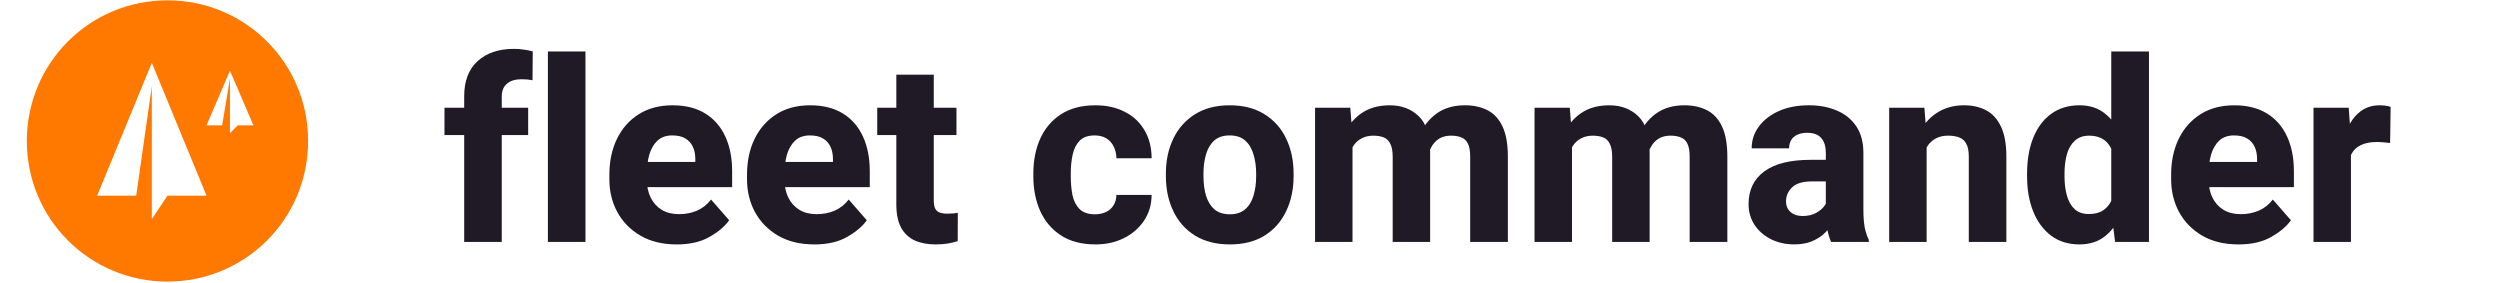
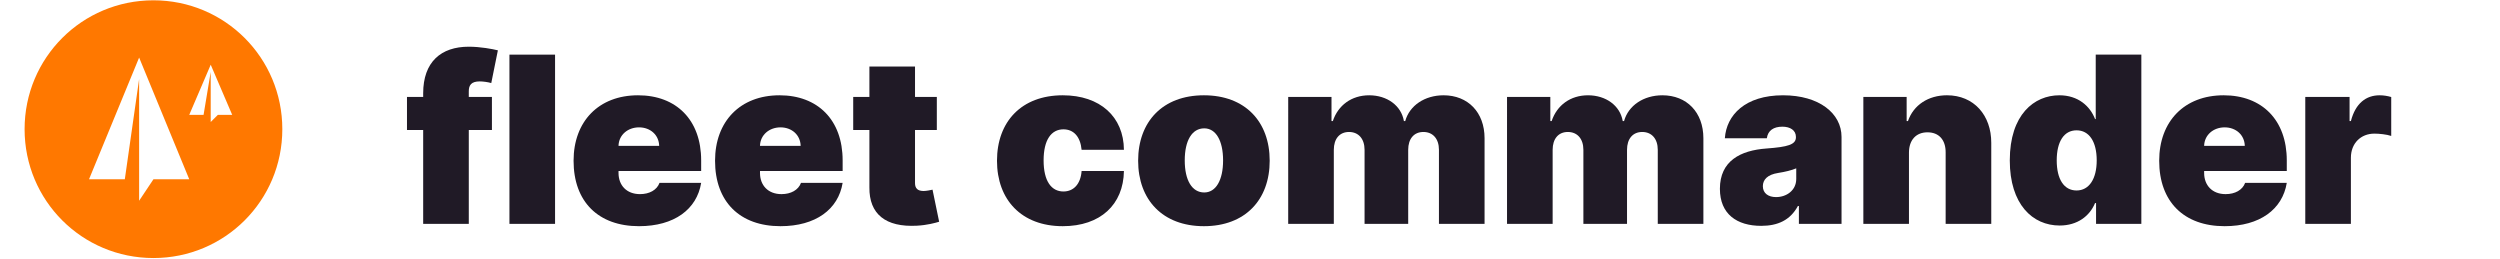
- <svg xmlns="http://www.w3.org/2000/svg" width="230" height="26" version="1.1" id="svg10">
+ <svg xmlns="http://www.w3.org/2000/svg" width="251" height="26" version="1.1" id="svg10">
+   <g aria-label="fleet commander" id="text106" style="font-weight:bold;font-size:23.363px;line-height:1.25;font-family:Heebo;-inkscape-font-specification:'Heebo, Bold';letter-spacing:0px;word-spacing:0px;fill:#201a26;stroke-width:0.283">
+     <path d="M 49.389,9.733 H 47.066 V 9.169 c 0,-0.597 0.232,-0.996 1.095,-0.996 0.332,0 0.83,0.066 1.162,0.166 l 0.664,-3.285 c -0.531,-0.133 -1.759,-0.365 -2.92,-0.365 -2.788,0 -4.58,1.527 -4.58,4.679 v 0.365 h -1.626 v 3.319 h 1.626 v 9.425 h 4.58 v -9.425 h 2.323 z" style="font-weight:900;font-family:Inter;-inkscape-font-specification:'Inter, Heavy'" id="path5815" />
+     <path d="M 55.728,5.485 H 51.148 V 22.476 h 4.58 z" style="font-weight:900;font-family:Inter;-inkscape-font-specification:'Inter, Heavy'" id="path5817" />
+     <path d="m 64.157,22.709 c 3.534,0 5.808,-1.693 6.239,-4.347 h -4.181 c -0.265,0.722 -1.02,1.128 -1.958,1.128 -1.361,0 -2.157,-0.896 -2.157,-2.124 v -0.199 h 8.297 v -1.062 c 0,-4.057 -2.489,-6.538 -6.339,-6.538 -3.949,0 -6.471,2.622 -6.471,6.571 0,4.123 2.489,6.571 6.571,6.571 z m -2.058,-8.064 c 0.025,-1.103 0.938,-1.858 2.058,-1.858 1.137,0 1.999,0.763 2.024,1.858 z" style="font-weight:900;font-family:Inter;-inkscape-font-specification:'Inter, Heavy'" id="path5819" />
+     <path d="m 78.361,22.709 c 3.534,0 5.808,-1.693 6.239,-4.347 h -4.181 c -0.265,0.722 -1.02,1.128 -1.958,1.128 -1.361,0 -2.157,-0.896 -2.157,-2.124 v -0.199 h 8.297 v -1.062 c 0,-4.057 -2.489,-6.538 -6.339,-6.538 -3.949,0 -6.471,2.622 -6.471,6.571 0,4.123 2.489,6.571 6.571,6.571 z m -2.058,-8.064 c 0.025,-1.103 0.938,-1.858 2.058,-1.858 1.137,0 1.999,0.763 2.024,1.858 z" style="font-weight:900;font-family:Inter;-inkscape-font-specification:'Inter, Heavy'" id="path5821" />
+     <path d="M 94.058,9.733 H 91.868 V 6.68 h -4.58 v 3.053 h -1.626 v 3.319 h 1.626 v 5.758 c -0.033,2.672 1.618,4.024 4.779,3.85 1.037,-0.058 1.809,-0.274 2.223,-0.398 l -0.664,-3.219 c -0.174,0.041 -0.622,0.133 -0.896,0.133 -0.597,0 -0.863,-0.265 -0.863,-0.796 v -5.326 h 2.19 z" style="font-weight:900;font-family:Inter;-inkscape-font-specification:'Inter, Heavy'" id="path5823" />
+     <path d="m 106.702,22.709 c 3.775,0 6.09,-2.165 6.14,-5.542 h -4.248 c -0.1,1.336 -0.821,2.058 -1.825,2.058 -1.203,0 -1.991,-1.029 -1.991,-3.12 0,-2.091 0.788,-3.12 1.991,-3.12 1.012,0 1.701,0.722 1.825,2.058 h 4.248 c -0.025,-3.319 -2.389,-5.476 -6.14,-5.476 -4.148,0 -6.604,2.655 -6.604,6.571 0,3.916 2.456,6.571 6.604,6.571 z" style="font-weight:900;font-family:Inter;-inkscape-font-specification:'Inter, Heavy'" id="path5825" />
+     <path d="m 120.873,22.709 c 4.148,0 6.604,-2.655 6.604,-6.571 0,-3.916 -2.456,-6.571 -6.604,-6.571 -4.148,0 -6.604,2.655 -6.604,6.571 0,3.916 2.456,6.571 6.604,6.571 z m 0.033,-3.385 c -1.228,0 -1.958,-1.22 -1.958,-3.219 0,-1.999 0.73,-3.219 1.958,-3.219 1.162,0 1.892,1.22 1.892,3.219 0,1.999 -0.73,3.219 -1.892,3.219 z" style="font-weight:900;font-family:Inter;-inkscape-font-specification:'Inter, Heavy'" id="path5827" />
+     <path d="m 129.335,22.476 h 4.58 v -7.434 c 0,-1.112 0.581,-1.792 1.527,-1.792 0.946,0 1.56,0.68 1.56,1.792 v 7.434 h 4.381 v -7.434 c 0,-1.112 0.581,-1.792 1.527,-1.792 0.946,0 1.56,0.68 1.56,1.792 v 7.434 h 4.58 v -8.595 c 0,-2.613 -1.676,-4.314 -4.115,-4.314 -1.892,0 -3.418,1.029 -3.85,2.589 h -0.133 c -0.265,-1.56 -1.693,-2.589 -3.485,-2.589 -1.767,0 -3.12,0.996 -3.651,2.589 h -0.133 V 9.733 h -4.347 z" style="font-weight:900;font-family:Inter;-inkscape-font-specification:'Inter, Heavy'" id="path5829" />
+     <path d="m 151.305,22.476 h 4.58 v -7.434 c 0,-1.112 0.581,-1.792 1.527,-1.792 0.946,0 1.56,0.68 1.56,1.792 v 7.434 h 4.381 v -7.434 c 0,-1.112 0.581,-1.792 1.527,-1.792 0.946,0 1.56,0.68 1.56,1.792 v 7.434 h 4.58 v -8.595 c 0,-2.613 -1.676,-4.314 -4.115,-4.314 -1.892,0 -3.418,1.029 -3.85,2.589 h -0.133 c -0.266,-1.56 -1.693,-2.589 -3.485,-2.589 -1.767,0 -3.12,0.996 -3.651,2.589 h -0.133 V 9.733 h -4.347 z" style="font-weight:900;font-family:Inter;-inkscape-font-specification:'Inter, Heavy'" id="path5831" />
+     <path d="m 176.825,22.675 c 1.659,0 2.912,-0.564 3.684,-1.991 h 0.1 v 1.792 h 4.281 v -8.728 c 0,-2.356 -2.232,-4.181 -5.874,-4.181 -3.808,0 -5.683,1.991 -5.841,4.314 h 4.215 c 0.108,-0.788 0.689,-1.162 1.56,-1.162 0.796,0 1.361,0.365 1.361,1.029 v 0.033 c 0,0.738 -0.813,0.971 -2.954,1.128 -2.63,0.191 -4.679,1.253 -4.679,4.049 0,2.539 1.709,3.717 4.148,3.717 z m 1.493,-2.887 c -0.78,0 -1.327,-0.382 -1.327,-1.095 0,-0.655 0.465,-1.162 1.527,-1.327 0.73,-0.116 1.344,-0.265 1.825,-0.465 v 1.062 c 0,1.162 -0.987,1.825 -2.024,1.825 z" style="font-weight:900;font-family:Inter;-inkscape-font-specification:'Inter, Heavy'" id="path5833" />
+     <path d="m 191.66,15.308 c 0.008,-1.261 0.722,-2.024 1.858,-2.024 1.153,0 1.834,0.763 1.825,2.024 v 7.168 h 4.58 v -8.131 c 0.008,-2.771 -1.742,-4.779 -4.447,-4.779 -1.875,0 -3.36,0.979 -3.916,2.589 h -0.133 V 9.733 h -4.347 V 22.476 h 4.58 z" style="font-weight:900;font-family:Inter;-inkscape-font-specification:'Inter, Heavy'" id="path5835" />
+     <path d="m 206.793,22.642 c 1.792,0 3.02,-0.962 3.551,-2.257 h 0.1 v 2.091 h 4.547 V 5.485 h -4.58 V 11.956 h -0.066 c -0.498,-1.294 -1.693,-2.389 -3.584,-2.389 -2.522,0 -4.978,1.925 -4.978,6.538 0,4.414 2.29,6.538 5.011,6.538 z m 1.693,-3.518 c -1.261,0 -1.991,-1.128 -1.991,-3.02 0,-1.892 0.73,-3.02 1.991,-3.02 1.261,0 2.024,1.128 2.024,3.02 0,1.858 -0.763,3.02 -2.024,3.02 z" style="font-weight:900;font-family:Inter;-inkscape-font-specification:'Inter, Heavy'" id="path5837" />
+     <path d="m 223.353,22.709 c 3.534,0 5.808,-1.693 6.239,-4.347 h -4.181 c -0.265,0.722 -1.02,1.128 -1.958,1.128 -1.361,0 -2.157,-0.896 -2.157,-2.124 v -0.199 h 8.297 v -1.062 c 0,-4.057 -2.489,-6.538 -6.339,-6.538 -3.949,0 -6.471,2.622 -6.471,6.571 0,4.123 2.489,6.571 6.571,6.571 z m -2.058,-8.064 c 0.025,-1.103 0.938,-1.858 2.058,-1.858 1.137,0 1.999,0.763 2.024,1.858 z" style="font-weight:900;font-family:Inter;-inkscape-font-specification:'Inter, Heavy'" id="path5839" />
+     <path d="m 231.45,22.476 h 4.58 v -6.637 c 0,-1.46 1.004,-2.423 2.356,-2.423 0.473,0 1.236,0.075 1.693,0.232 V 9.741 c -0.365,-0.108 -0.763,-0.174 -1.162,-0.174 -1.361,0 -2.423,0.796 -2.887,2.589 h -0.133 V 9.733 h -4.447 z" style="font-weight:900;font-family:Inter;-inkscape-font-specification:'Inter, Heavy'" id="path5841" />
+   </g>
  <defs id="defs14" />
  <path id="rect2" style="font-variation-settings:normal;vector-effect:none;fill:#ff7800;fill-opacity:1;stroke-width:0.144;stroke-linecap:butt;stroke-linejoin:miter;stroke-miterlimit:4;stroke-dasharray:none;stroke-dashoffset:0;stroke-opacity:1;-inkscape-stroke:none;stop-color:#000000" d="m 15.407,0.031 c -7.168,0 -12.938,5.771 -12.938,12.938 0,7.168 5.771,12.938 12.938,12.938 7.168,0 12.938,-5.771 12.938,-12.938 0,-7.168 -5.771,-12.938 -12.938,-12.938 z M 13.968,5.78 19,18 H 15.406 L 13.968,20.156 V 7.937 L 12.531,18 H 8.937 Z m 7.188,0.719 2.156,5.032 h -1.438 l -0.719,0.719 V 7.218 L 20.438,11.531 H 19 Z" />
-   <g aria-label="fleet commander" id="text3097" style="font-weight:bold;font-size:23.363px;line-height:1.25;font-family:Heebo;-inkscape-font-specification:'Heebo, Bold';letter-spacing:0px;word-spacing:0px;fill:#201a26;stroke-width:0.283">
-     <path d="M 42.705,22.258 V 8.865 q 0,-2.122 1.232,-3.24 1.243,-1.129 3.354,-1.129 0.468,0 0.89,0.068 0.433,0.057 0.833,0.16 l -0.023,2.658 Q 48.774,7.336 48.523,7.313 48.284,7.29 47.987,7.29 q -0.867,0 -1.346,0.411 -0.479,0.399 -0.479,1.164 V 22.258 Z m 5.886,-9.834 H 40.891 V 9.914 h 7.7 z" id="path13" />
-     <path d="M 53.862,22.258 H 50.406 V 4.735 h 3.457 z" id="path15" />
-     <path d="m 62.258,22.486 q -1.951,0 -3.343,-0.81 -1.38,-0.81 -2.122,-2.167 -0.73,-1.358 -0.73,-3 V 16.063 q 0,-1.848 0.696,-3.285 0.707,-1.449 2.008,-2.27 1.3,-0.821 3.103,-0.821 1.791,0 3.012,0.753 1.221,0.753 1.848,2.122 0.627,1.358 0.627,3.194 v 1.46 h -9.845 v -2.316 h 6.457 V 14.626 q 0,-0.639 -0.228,-1.129 -0.228,-0.491 -0.696,-0.764 -0.456,-0.274 -1.198,-0.274 -0.844,0 -1.358,0.479 -0.513,0.479 -0.753,1.289 -0.228,0.81 -0.228,1.837 v 0.445 q 0,0.947 0.354,1.666 0.354,0.719 1.015,1.129 0.662,0.399 1.597,0.399 0.878,0 1.643,-0.319 0.764,-0.331 1.3,-1.027 l 1.666,1.905 q -0.582,0.833 -1.802,1.529 -1.209,0.696 -3.023,0.696 z" id="path17" />
-     <path d="m 74.921,22.486 q -1.951,0 -3.343,-0.81 -1.38,-0.81 -2.122,-2.167 -0.73,-1.358 -0.73,-3 V 16.063 q 0,-1.848 0.696,-3.285 0.707,-1.449 2.008,-2.27 1.3,-0.821 3.103,-0.821 1.791,0 3.012,0.753 1.221,0.753 1.848,2.122 0.627,1.358 0.627,3.194 v 1.46 H 70.175 V 14.899 H 76.632 V 14.626 q 0,-0.639 -0.228,-1.129 -0.228,-0.491 -0.696,-0.764 -0.456,-0.274 -1.198,-0.274 -0.844,0 -1.358,0.479 -0.513,0.479 -0.753,1.289 -0.228,0.81 -0.228,1.837 v 0.445 q 0,0.947 0.354,1.666 0.354,0.719 1.015,1.129 0.662,0.399 1.597,0.399 0.878,0 1.643,-0.319 0.764,-0.331 1.3,-1.027 l 1.666,1.905 q -0.582,0.833 -1.802,1.529 -1.209,0.696 -3.023,0.696 z" id="path19" />
-     <path d="M 87.995,12.424 H 80.705 V 9.914 h 7.29 z M 85.907,6.868 V 18.402 q 0,0.502 0.125,0.776 0.137,0.274 0.422,0.376 0.285,0.103 0.707,0.103 0.308,0 0.548,-0.023 0.24,-0.023 0.411,-0.057 l -0.011,2.601 q -0.422,0.148 -0.924,0.228 -0.491,0.08 -1.107,0.08 -1.107,0 -1.928,-0.365 -0.81,-0.376 -1.255,-1.186 -0.433,-0.821 -0.433,-2.145 V 6.868 Z" id="path21" />
-     <path d="m 100.737,19.714 q 0.582,0 1.027,-0.217 0.445,-0.217 0.684,-0.616 0.251,-0.399 0.262,-0.947 h 3.24 q -0.011,1.335 -0.696,2.361 -0.684,1.027 -1.848,1.609 -1.164,0.582 -2.612,0.582 -1.917,0 -3.194,-0.833 -1.266,-0.833 -1.905,-2.247 -0.627,-1.415 -0.627,-3.16 v -0.308 q 0,-1.757 0.627,-3.171 0.639,-1.415 1.905,-2.247 1.278,-0.833 3.183,-0.833 1.529,0 2.681,0.593 1.164,0.582 1.814,1.677 0.662,1.084 0.673,2.601 h -3.24 q -0.011,-0.582 -0.24,-1.05 -0.217,-0.479 -0.662,-0.764 -0.445,-0.285 -1.095,-0.285 -0.913,0 -1.392,0.491 -0.468,0.491 -0.639,1.289 -0.171,0.787 -0.171,1.7 v 0.308 q 0,0.924 0.16,1.723 0.171,0.787 0.65,1.266 0.491,0.479 1.415,0.479 z" id="path23" />
-     <path d="m 107.262,15.972 q 0,-1.802 0.684,-3.217 0.684,-1.426 1.996,-2.247 1.312,-0.821 3.183,-0.821 1.894,0 3.206,0.821 1.323,0.821 1.996,2.247 0.684,1.415 0.684,3.217 v 0.24 q 0,1.791 -0.684,3.217 -0.673,1.426 -1.985,2.247 -1.312,0.81 -3.194,0.81 -1.882,0 -3.206,-0.81 -1.312,-0.821 -1.996,-2.247 -0.684,-1.426 -0.684,-3.217 z m 3.457,0.24 q 0,0.97 0.228,1.768 0.24,0.799 0.764,1.266 0.536,0.468 1.437,0.468 0.89,0 1.415,-0.468 0.536,-0.468 0.764,-1.266 0.24,-0.799 0.24,-1.768 v -0.24 q 0,-0.947 -0.24,-1.745 -0.228,-0.81 -0.764,-1.289 -0.525,-0.479 -1.437,-0.479 -0.89,0 -1.426,0.479 -0.525,0.479 -0.753,1.289 -0.228,0.799 -0.228,1.745 z" id="path25" />
-     <path d="m 124.431,22.258 h -3.445 V 9.914 h 3.24 l 0.205,2.578 z m -1.426,-6.537 q 0,-1.757 0.548,-3.114 0.548,-1.358 1.62,-2.133 1.084,-0.787 2.681,-0.787 1.643,0 2.681,1.015 1.038,1.004 1.038,3.32 v 8.236 h -3.445 v -7.814 q 0,-0.787 -0.217,-1.209 -0.205,-0.433 -0.605,-0.593 -0.399,-0.16 -0.958,-0.16 -0.605,0 -1.061,0.24 -0.456,0.228 -0.753,0.662 -0.297,0.433 -0.445,1.027 -0.137,0.582 -0.137,1.266 z m 7.027,-0.137 q -0.011,-1.677 0.513,-3.012 0.536,-1.335 1.597,-2.11 1.061,-0.776 2.635,-0.776 1.186,0 2.076,0.456 0.89,0.456 1.38,1.494 0.491,1.038 0.491,2.784 v 7.837 h -3.468 v -7.849 q 0,-0.799 -0.217,-1.209 -0.205,-0.411 -0.605,-0.559 -0.388,-0.16 -0.935,-0.16 -0.57,0 -0.992,0.217 -0.411,0.217 -0.696,0.627 -0.274,0.399 -0.422,0.947 -0.137,0.536 -0.137,1.175 z" id="path27" />
-     <path d="m 144.623,22.258 h -3.445 V 9.914 h 3.24 l 0.205,2.578 z m -1.426,-6.537 q 0,-1.757 0.548,-3.114 0.548,-1.358 1.62,-2.133 1.084,-0.787 2.681,-0.787 1.643,0 2.681,1.015 1.038,1.004 1.038,3.32 v 8.236 h -3.445 v -7.814 q 0,-0.787 -0.217,-1.209 -0.205,-0.433 -0.605,-0.593 -0.399,-0.16 -0.958,-0.16 -0.605,0 -1.061,0.24 -0.456,0.228 -0.753,0.662 -0.297,0.433 -0.445,1.027 -0.137,0.582 -0.137,1.266 z m 7.027,-0.137 q -0.011,-1.677 0.513,-3.012 0.536,-1.335 1.597,-2.11 1.061,-0.776 2.635,-0.776 1.186,0 2.076,0.456 0.89,0.456 1.38,1.494 0.491,1.038 0.491,2.784 v 7.837 h -3.468 v -7.849 q 0,-0.799 -0.217,-1.209 -0.205,-0.411 -0.605,-0.559 -0.388,-0.16 -0.935,-0.16 -0.57,0 -0.992,0.217 -0.411,0.217 -0.696,0.627 -0.274,0.399 -0.422,0.947 -0.137,0.536 -0.137,1.175 z" id="path29" />
-     <path d="m 167.975,14.032 q 0,-0.833 -0.411,-1.323 -0.411,-0.491 -1.312,-0.491 -0.513,0 -0.89,0.171 -0.376,0.171 -0.57,0.491 -0.194,0.308 -0.194,0.764 h -3.445 q 0,-1.095 0.65,-1.985 0.65,-0.901 1.837,-1.437 1.186,-0.536 2.795,-0.536 1.437,0 2.567,0.491 1.129,0.479 1.78,1.449 0.65,0.97 0.65,2.43 v 5.156 q 0,1.095 0.125,1.734 0.137,0.639 0.376,1.118 v 0.194 h -3.468 q -0.251,-0.525 -0.376,-1.312 -0.114,-0.787 -0.114,-1.597 z m 0.468,2.658 h -1.757 q -1.255,0 -1.814,0.548 -0.559,0.536 -0.559,1.3 0,0.582 0.411,0.958 0.411,0.376 1.107,0.376 0.719,0 1.232,-0.274 0.525,-0.285 0.799,-0.673 0.285,-0.399 0.274,-0.73 l 0.89,1.483 q -0.183,0.456 -0.491,0.947 -0.297,0.491 -0.764,0.913 -0.468,0.422 -1.141,0.684 -0.662,0.262 -1.563,0.262 -1.164,0 -2.122,-0.468 -0.958,-0.479 -1.517,-1.312 -0.559,-0.844 -0.559,-1.928 0,-1.939 1.437,-3 1.437,-1.072 4.278,-1.072 h 1.837 z" id="path31" />
-     <path d="m 177.25,22.258 h -3.445 V 9.914 h 3.24 l 0.205,2.635 z m -1.415,-6.537 q 0,-1.871 0.605,-3.217 0.605,-1.358 1.7,-2.088 1.095,-0.73 2.544,-0.73 1.164,0 2.031,0.456 0.878,0.456 1.369,1.494 0.502,1.027 0.502,2.795 v 7.826 h -3.457 v -7.849 q 0,-0.764 -0.228,-1.175 -0.217,-0.422 -0.639,-0.582 -0.422,-0.171 -1.038,-0.171 -0.627,0 -1.095,0.24 -0.456,0.228 -0.764,0.662 -0.297,0.433 -0.445,1.027 -0.148,0.582 -0.148,1.266 z" id="path33" />
-     <path d="m 194.236,4.735 h 3.468 v 17.522 h -3.114 l -0.354,-2.749 z m -7.746,11.26 q 0,-1.882 0.559,-3.297 0.57,-1.426 1.643,-2.213 1.084,-0.799 2.635,-0.799 1.449,0 2.418,0.833 0.981,0.821 1.54,2.259 0.57,1.426 0.787,3.24 v 0.285 q -0.217,1.723 -0.787,3.126 -0.559,1.403 -1.54,2.236 -0.97,0.821 -2.441,0.821 -1.529,0 -2.612,-0.81 -1.072,-0.821 -1.643,-2.236 -0.559,-1.415 -0.559,-3.206 z m 3.445,0.24 q 0,0.958 0.217,1.745 0.217,0.787 0.707,1.255 0.491,0.456 1.323,0.456 0.821,0 1.346,-0.365 0.525,-0.376 0.799,-1.038 0.274,-0.662 0.319,-1.529 v -1.186 q -0.023,-0.742 -0.194,-1.312 -0.16,-0.582 -0.456,-0.97 -0.285,-0.399 -0.742,-0.605 -0.445,-0.205 -1.05,-0.205 -0.821,0 -1.323,0.468 -0.502,0.456 -0.73,1.255 -0.217,0.787 -0.217,1.791 z" id="path35" />
-     <path d="m 205.94,22.486 q -1.951,0 -3.343,-0.81 -1.38,-0.81 -2.122,-2.167 -0.73,-1.358 -0.73,-3 V 16.063 q 0,-1.848 0.696,-3.285 0.707,-1.449 2.008,-2.27 1.3,-0.821 3.103,-0.821 1.791,0 3.012,0.753 1.221,0.753 1.848,2.122 0.627,1.358 0.627,3.194 v 1.46 h -9.845 v -2.316 h 6.457 V 14.626 q 0,-0.639 -0.228,-1.129 -0.228,-0.491 -0.696,-0.764 -0.456,-0.274 -1.198,-0.274 -0.844,0 -1.358,0.479 -0.513,0.479 -0.753,1.289 -0.228,0.81 -0.228,1.837 v 0.445 q 0,0.947 0.354,1.666 0.354,0.719 1.015,1.129 0.662,0.399 1.597,0.399 0.878,0 1.643,-0.319 0.764,-0.331 1.3,-1.027 l 1.666,1.905 q -0.582,0.833 -1.802,1.529 -1.209,0.696 -3.023,0.696 z" id="path37" />
-     <path d="m 216.287,22.258 h -3.445 V 9.914 h 3.24 l 0.205,2.841 z m 3.605,-9.103 q -0.251,-0.034 -0.593,-0.057 -0.342,-0.034 -0.616,-0.034 -0.901,0 -1.483,0.285 -0.582,0.274 -0.867,0.821 -0.285,0.548 -0.308,1.358 l -0.673,-0.297 q 0,-1.609 0.411,-2.863 0.411,-1.255 1.209,-1.962 0.799,-0.719 1.939,-0.719 0.262,0 0.548,0.034 0.297,0.034 0.479,0.114 z" id="path39" />
-   </g>
-   <text xml:space="preserve" style="font-style:normal;font-variant:normal;font-weight:bold;font-stretch:normal;font-size:23.363px;line-height:1.25;font-family:Heebo;-inkscape-font-specification:'Heebo, Bold';font-variant-ligatures:normal;font-variant-caps:normal;font-variant-numeric:normal;font-variant-east-asian:normal;text-align:start;letter-spacing:0px;word-spacing:0px;text-anchor:start;fill:#201a26;fill-opacity:1;stroke-width:0.283" x="40.595" y="-30.618" id="text11">
-     <tspan id="tspan9" x="40.595" y="-30.618" style="stroke-width:0.283">fleet commander</tspan>
+   <text xml:space="preserve" style="font-style:normal;font-variant:normal;font-weight:bold;font-stretch:normal;font-size:23.363px;line-height:1.25;font-family:Heebo;-inkscape-font-specification:'Heebo, Bold';font-variant-ligatures:normal;font-variant-caps:normal;font-variant-numeric:normal;font-variant-east-asian:normal;text-align:start;letter-spacing:0px;word-spacing:0px;text-anchor:start;fill:#201a26;fill-opacity:1;stroke-width:0.283" x="40.595" y="-17.524" id="text5813">
+     <tspan id="tspan5811" x="40.595" y="-17.524" style="font-style:normal;font-variant:normal;font-weight:900;font-stretch:normal;font-size:23.363px;font-family:Inter;-inkscape-font-specification:'Inter, Heavy';font-variant-ligatures:normal;font-variant-caps:normal;font-variant-numeric:normal;font-variant-east-asian:normal;stroke-width:0.283">fleet commander</tspan>
  </text>
</svg>
